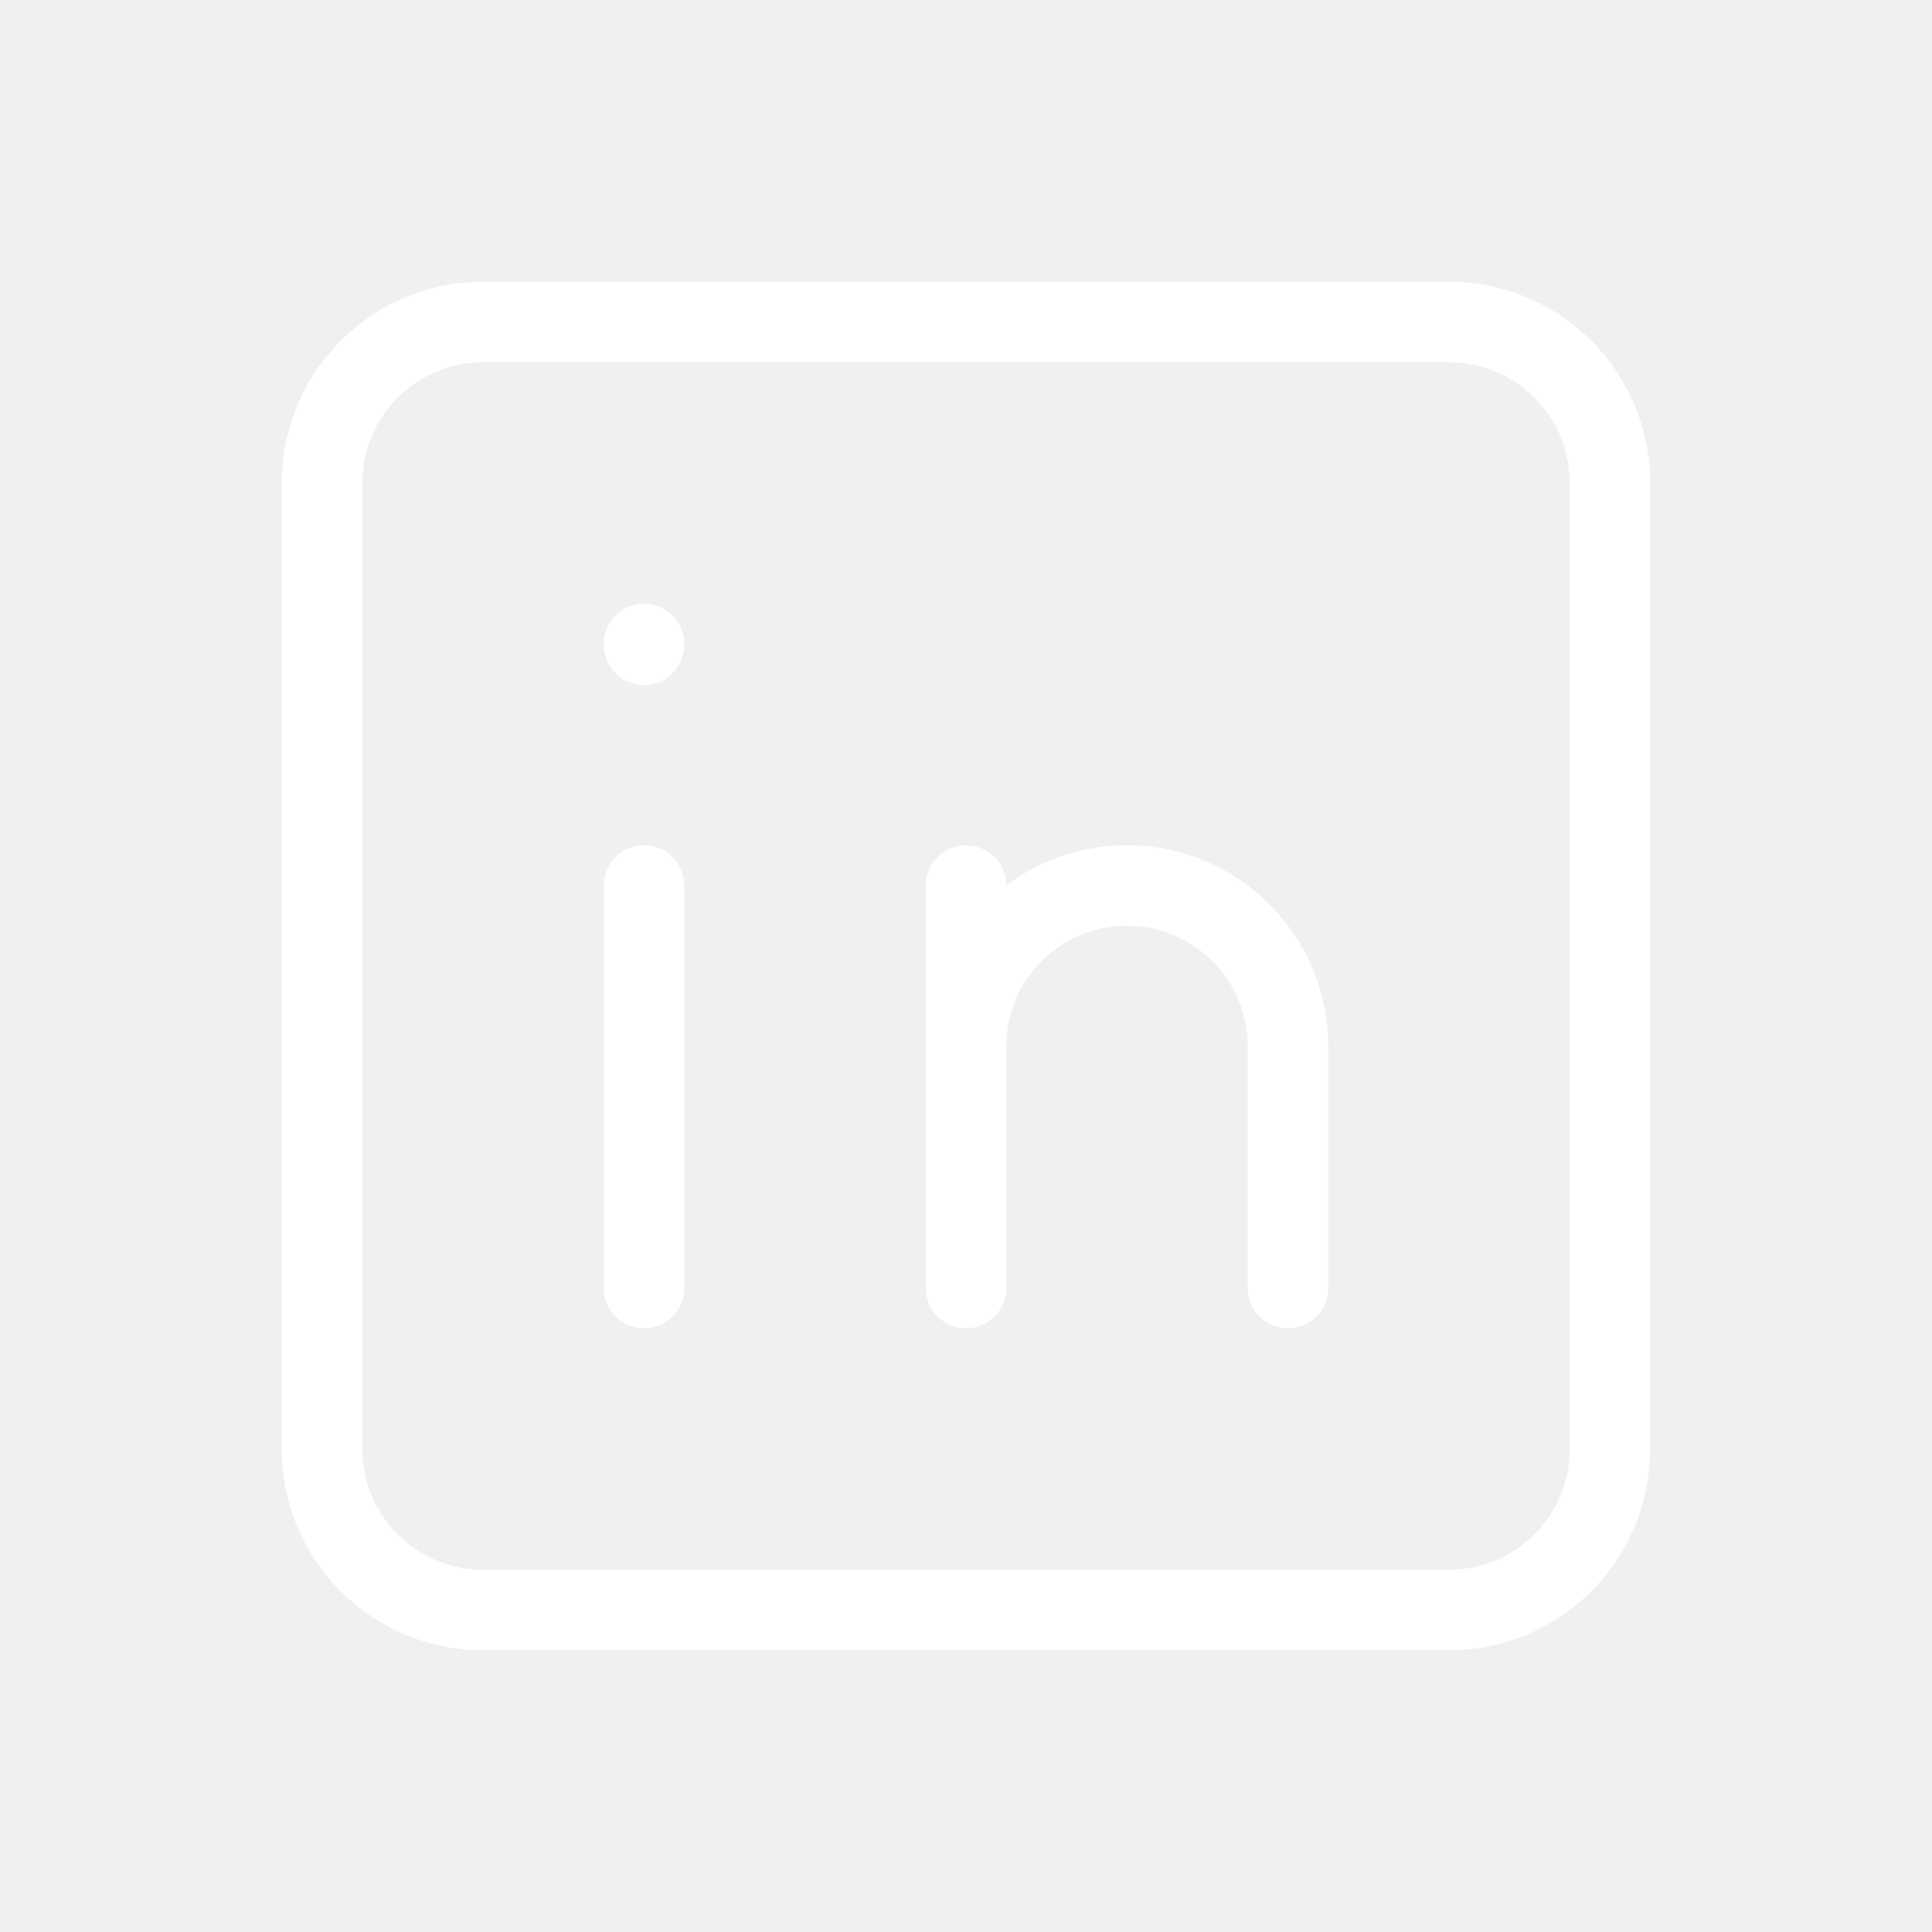
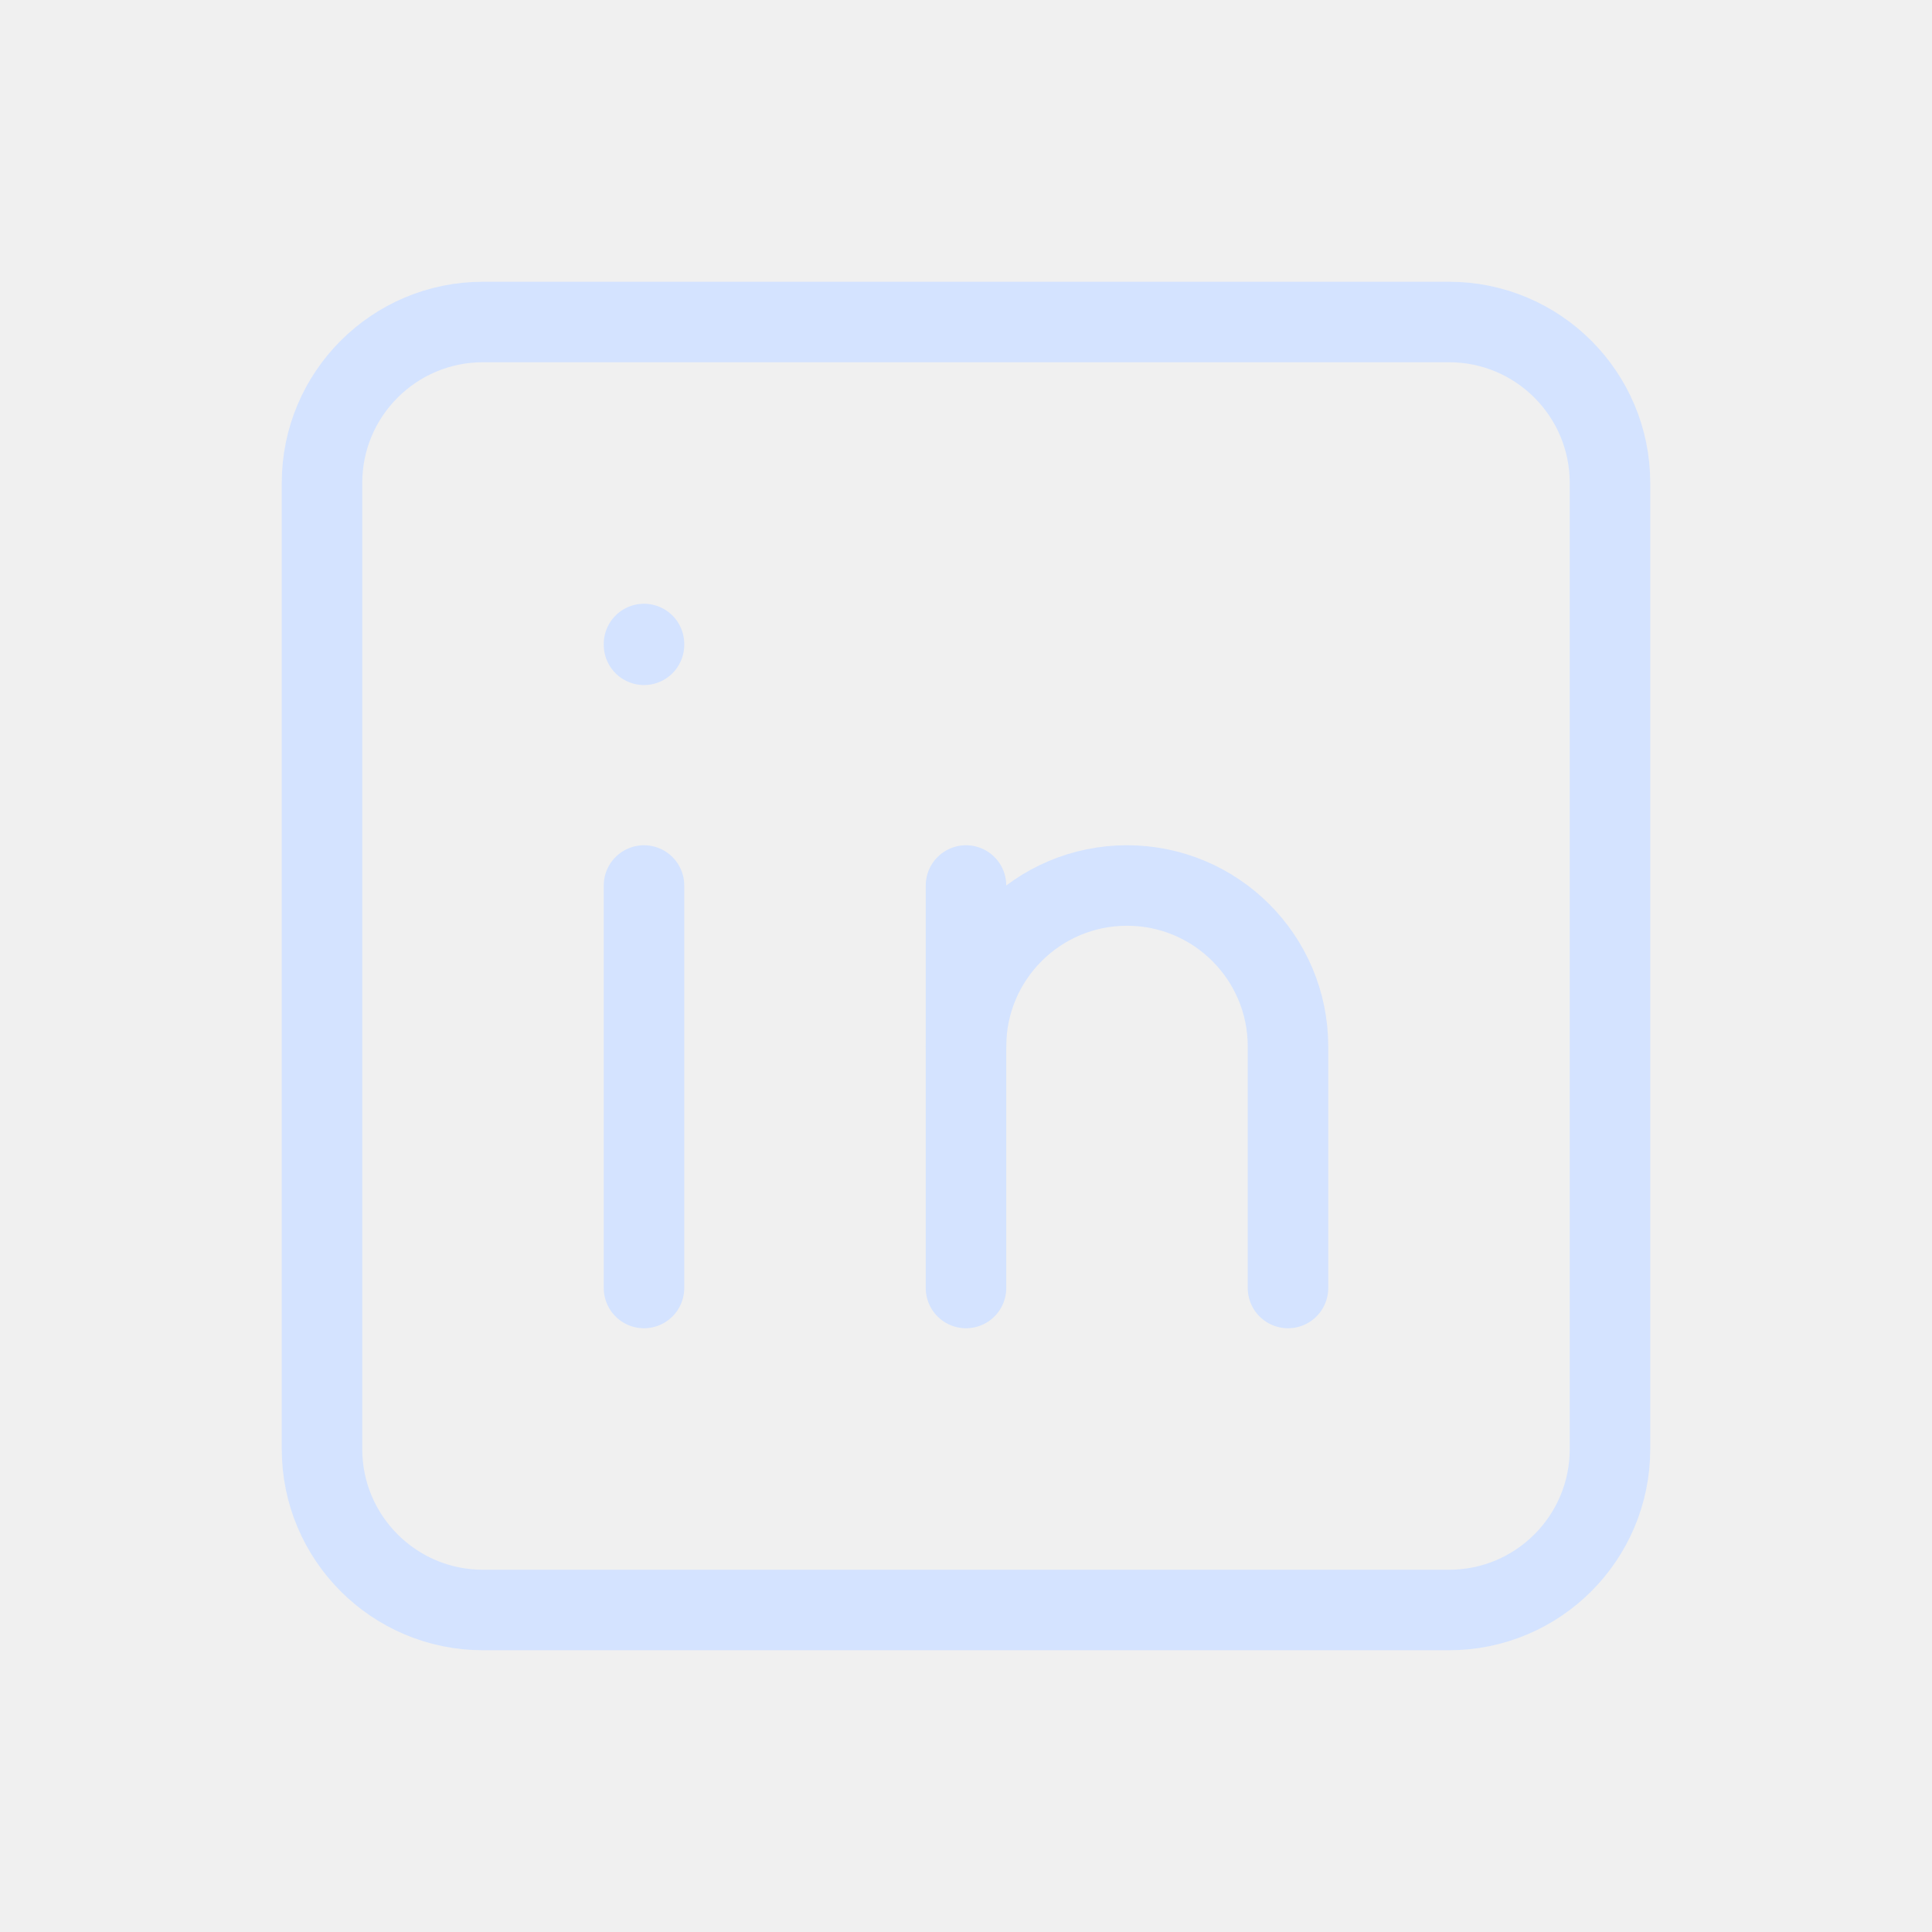
- <svg xmlns="http://www.w3.org/2000/svg" width="48" height="48" viewBox="0 0 24 24" fill="none" stroke="#ffffff" stroke-width="1" stroke-linecap="round" stroke-linejoin="round">
+ <svg xmlns="http://www.w3.org/2000/svg" width="48" height="48" viewBox="0 0 24 24" fill="none" stroke="#d4e3ff" stroke-width="1" stroke-linecap="round" stroke-linejoin="round">
  <path d="M4 4m0 2a2 2 0 0 1 2 -2h12a2 2 0 0 1 2 2v12a2 2 0 0 1 -2 2h-12a2 2 0 0 1 -2 -2z" />
  <path d="M8 11l0 5" />
  <path d="M8 8l0 .01" />
  <path d="M12 16l0 -5" />
  <path d="M16 16v-3a2 2 0 0 0 -4 0" />
</svg>
